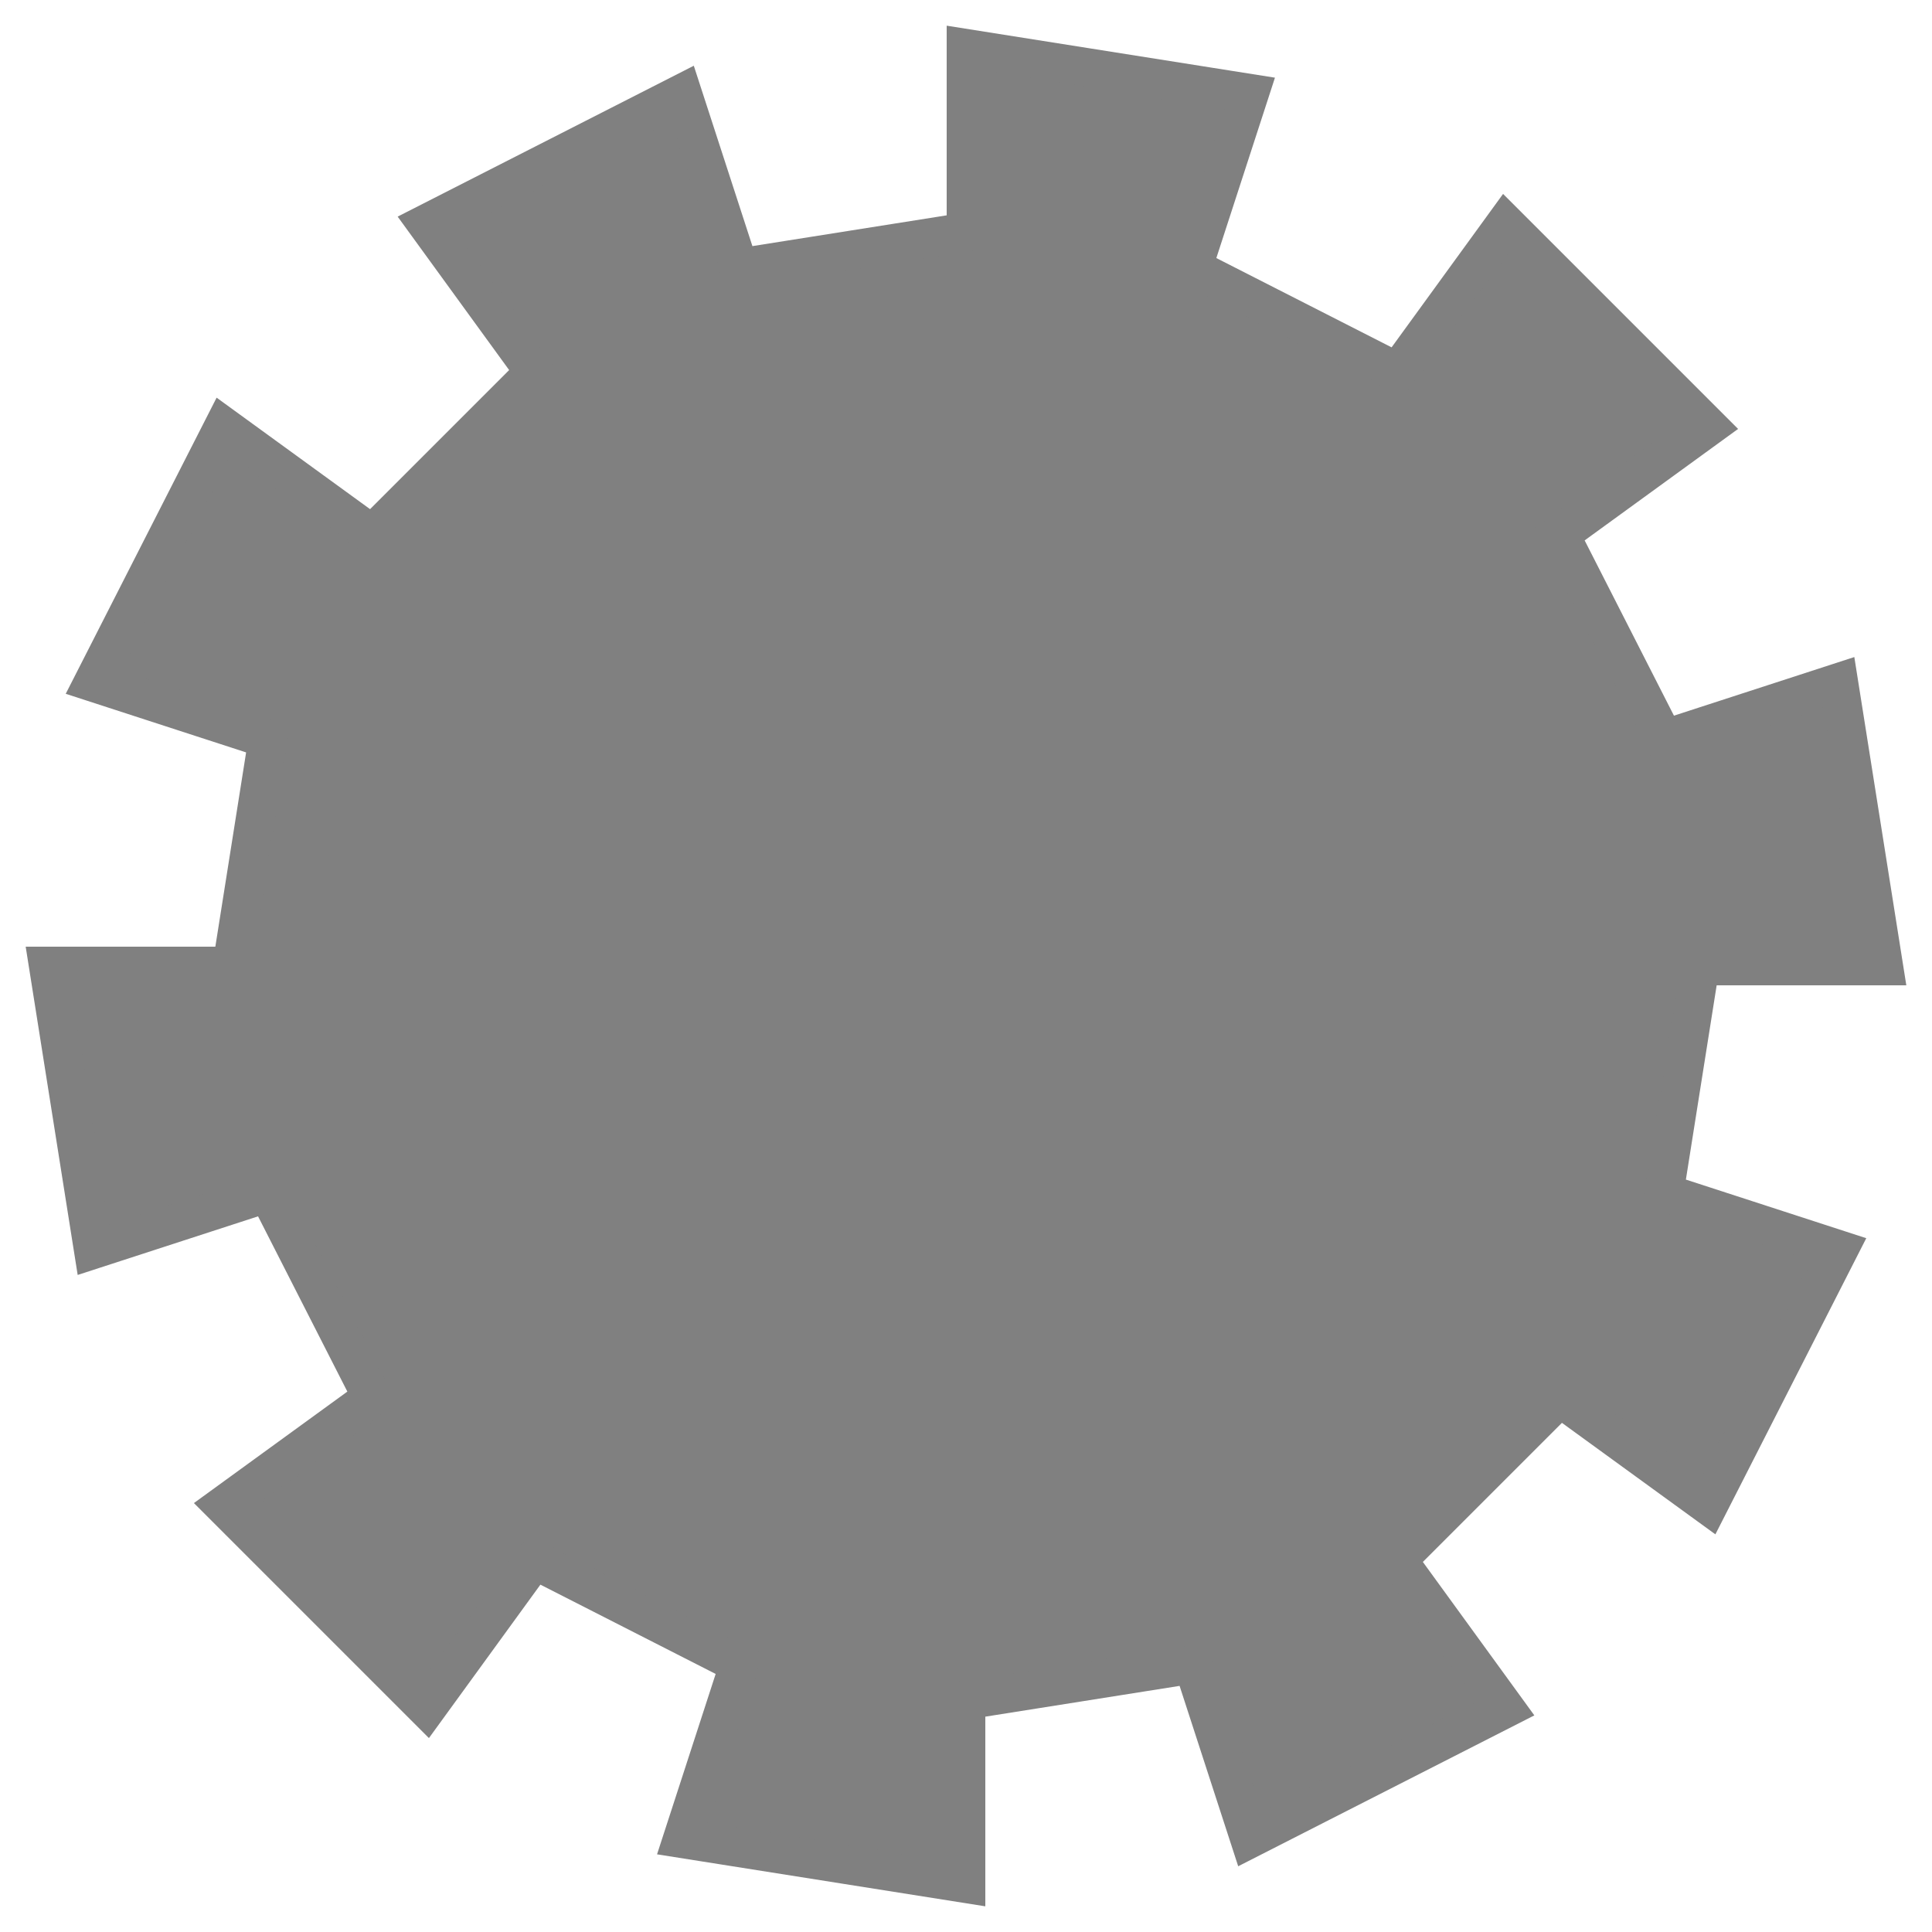
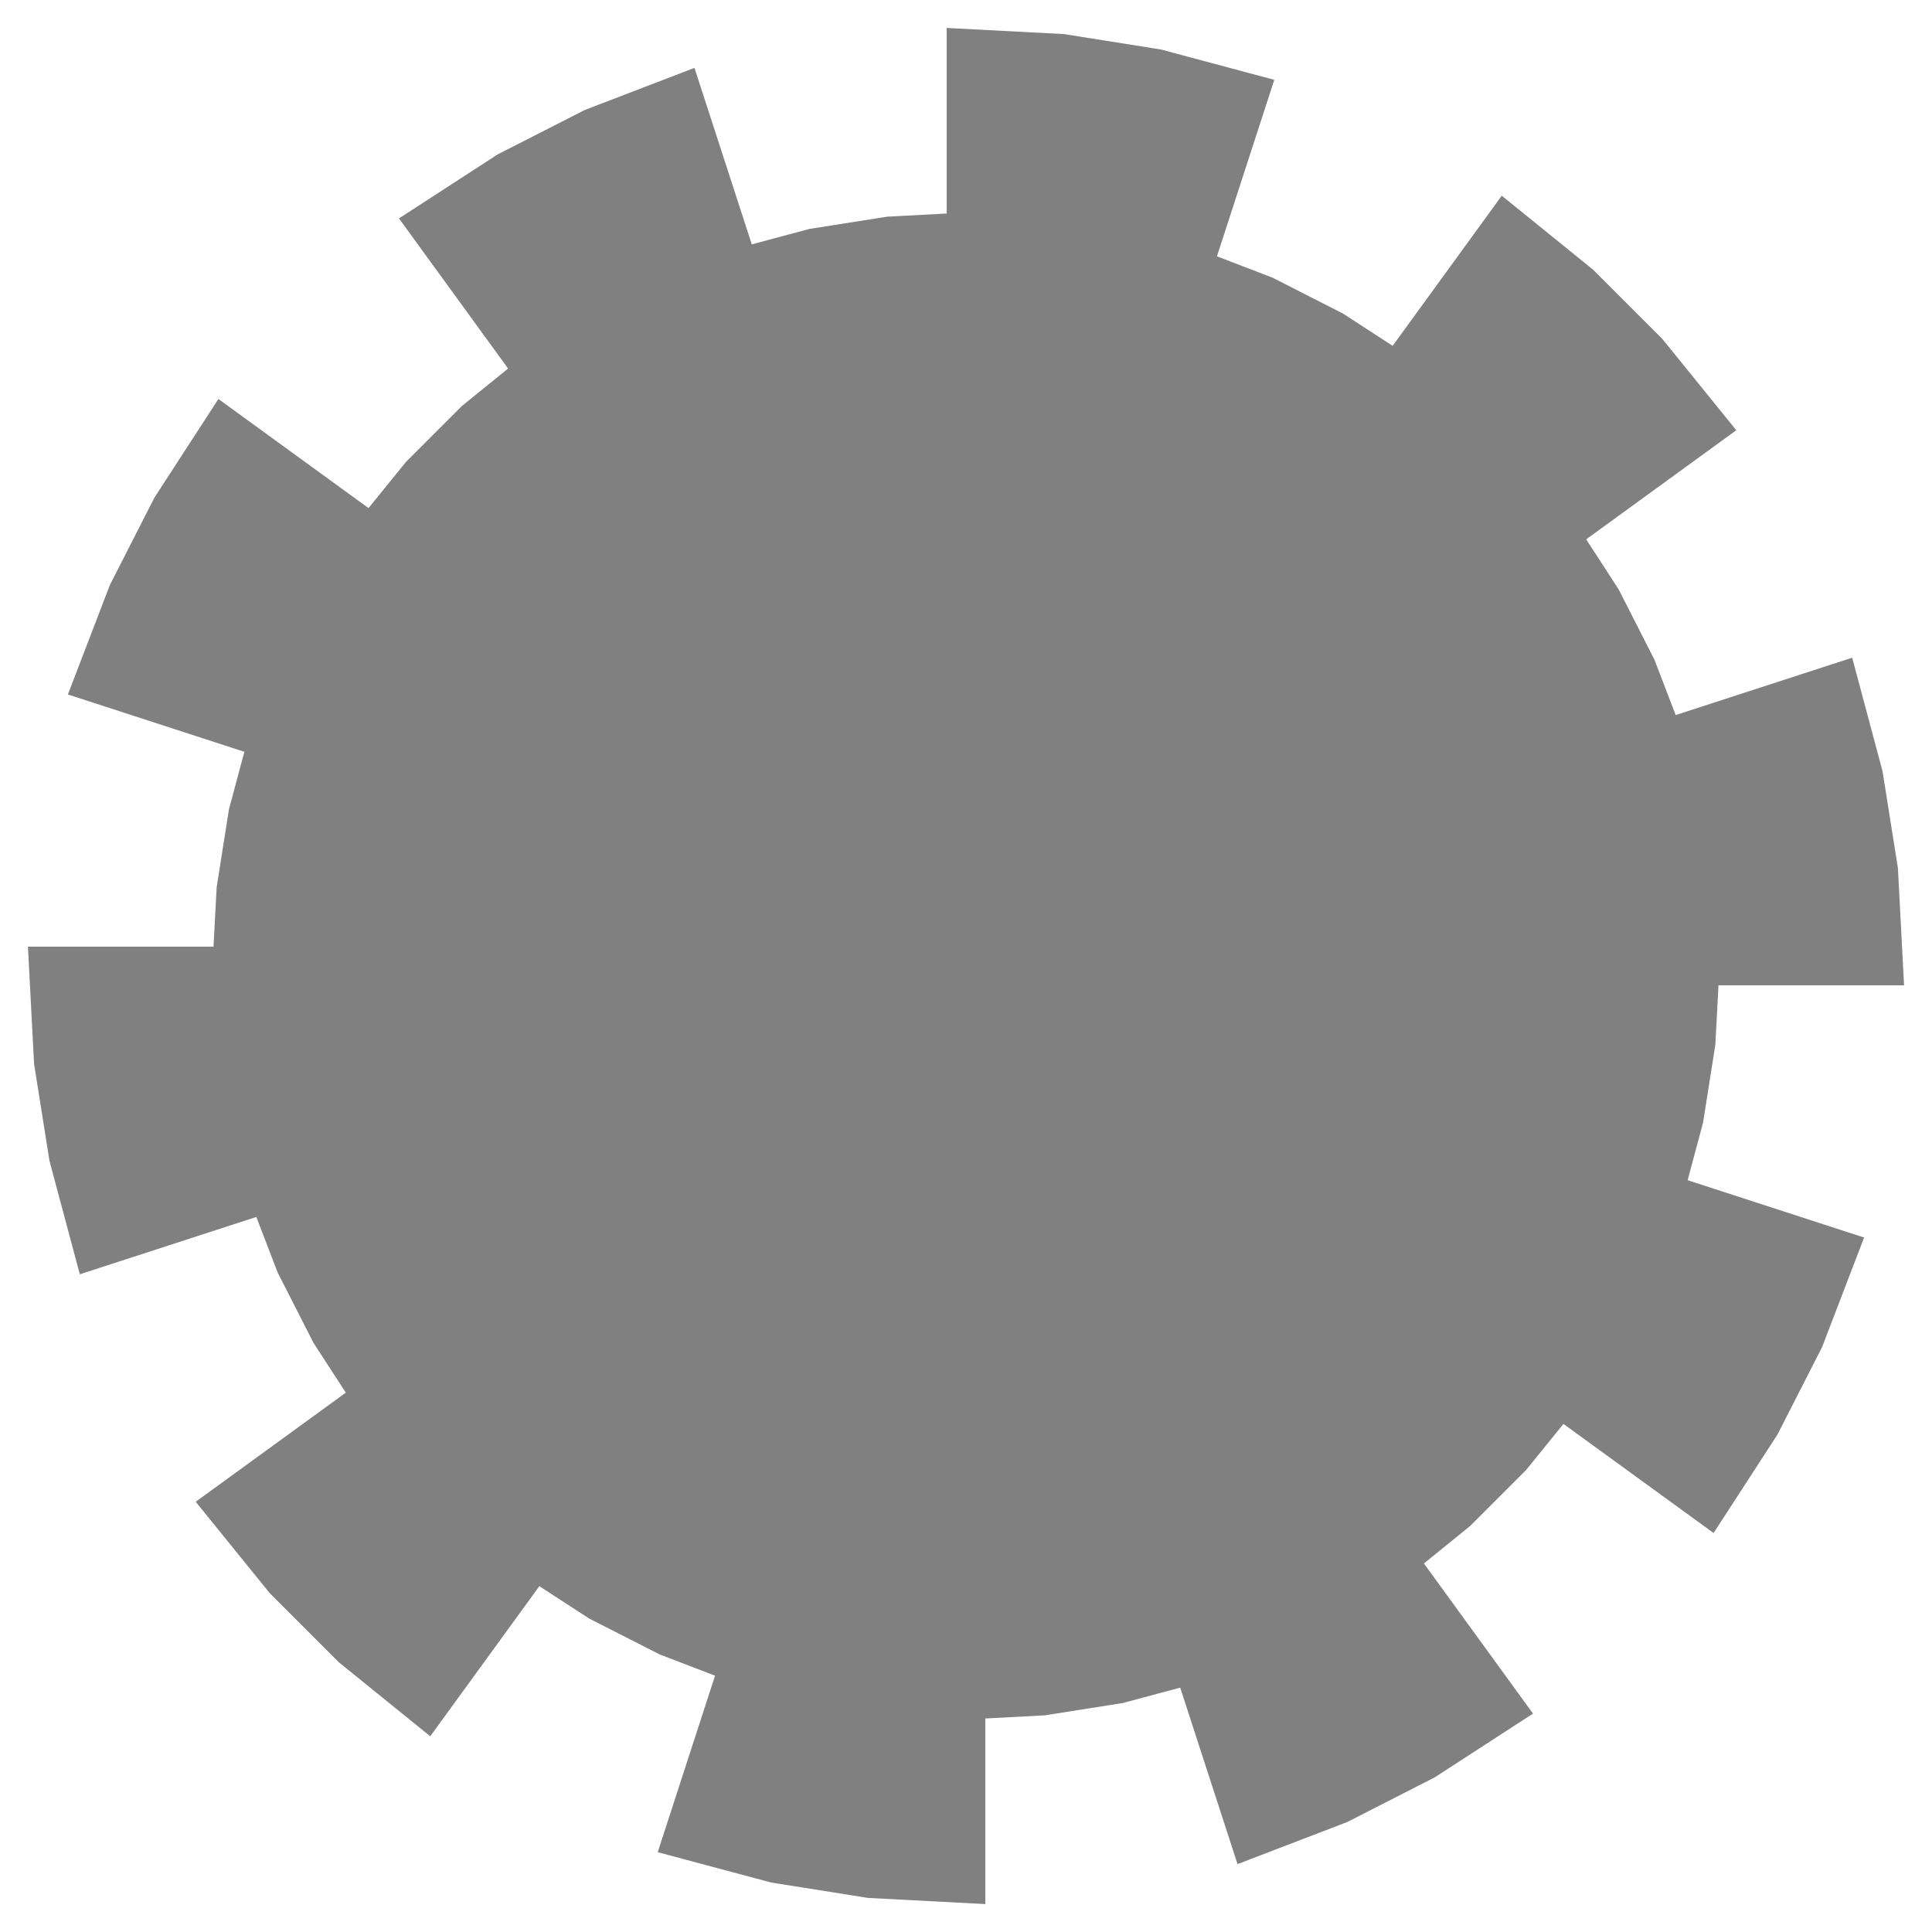
<svg xmlns="http://www.w3.org/2000/svg" width="200" height="200" id="svg2" version="1.1">
-   <path stroke="grey" stroke-width="4" fill="grey" d="M100.0 195.0L100.0 176.0L123.485 172.28L129.357 190.35L155.84 176.857L144.672 161.485L161.485 144.672L176.857 155.84L190.35 129.357L172.28 123.485L176.0 100.0L195.0 100.0L190.35 70.643L172.28 76.515L161.485 55.328L176.857 44.16L155.84 23.143L144.672 38.515L123.485 27.72L129.357 9.65L100 5.0L100 24.0L76.515 27.72L70.643 9.65L44.16 23.143L55.328 38.515L38.515 55.328L23.143 44.16L9.65 70.643L27.72 76.515L24.0 100L5.0 100L9.65 129.357L27.72 123.485L38.515 144.672L23.143 155.84L44.16 176.857L55.328 161.485L76.515 172.28L70.643 190.35Z" />
+   <path stroke="grey" stroke-width="4" fill="grey" d="M100.00 195.00L100.00 176.00L107.94 175.58L115.80 174.34L123.49 172.28L129.36 190.35L138.64 186.79L147.50 182.27L155.84 176.86L144.67 161.49L150.85 156.48L156.48 150.85L161.49 144.67L176.86 155.84L182.27 147.50L186.79 138.64L190.35 129.36L172.28 123.49L174.34 115.80L175.58 107.94L176.00 100.00L195.00 100.00L194.48 90.07L192.92 80.25L190.35 70.64L172.28 76.51L169.43 69.09L165.82 62.00L161.49 55.33L176.86 44.16L170.60 36.43L163.57 29.40L155.84 23.14L144.67 38.51L138.00 34.18L130.91 30.57L123.49 27.72L129.36 9.65L119.75 7.08L109.93 5.52L100.00 5.00L100.00 24.00L92.06 24.42L84.20 25.66L76.51 27.72L70.64 9.65L61.36 13.21L52.50 17.73L44.16 23.14L55.33 38.51L49.15 43.52L43.52 49.15L38.51 55.33L23.14 44.16L17.73 52.50L13.21 61.36L9.65 70.64L27.72 76.51L25.66 84.20L24.42 92.06L24.00 100.00L5.00 100.00L5.52 109.93L7.08 119.75L9.65 129.36L27.72 123.49L30.57 130.91L34.18 138.00L38.51 144.67L23.14 155.84L29.40 163.57L36.43 170.60L44.16 176.86L55.33 161.49L62.00 165.82L69.09 169.43L76.51 172.28L70.64 190.35L80.25 192.92L90.07 194.48Z" />
</svg>
